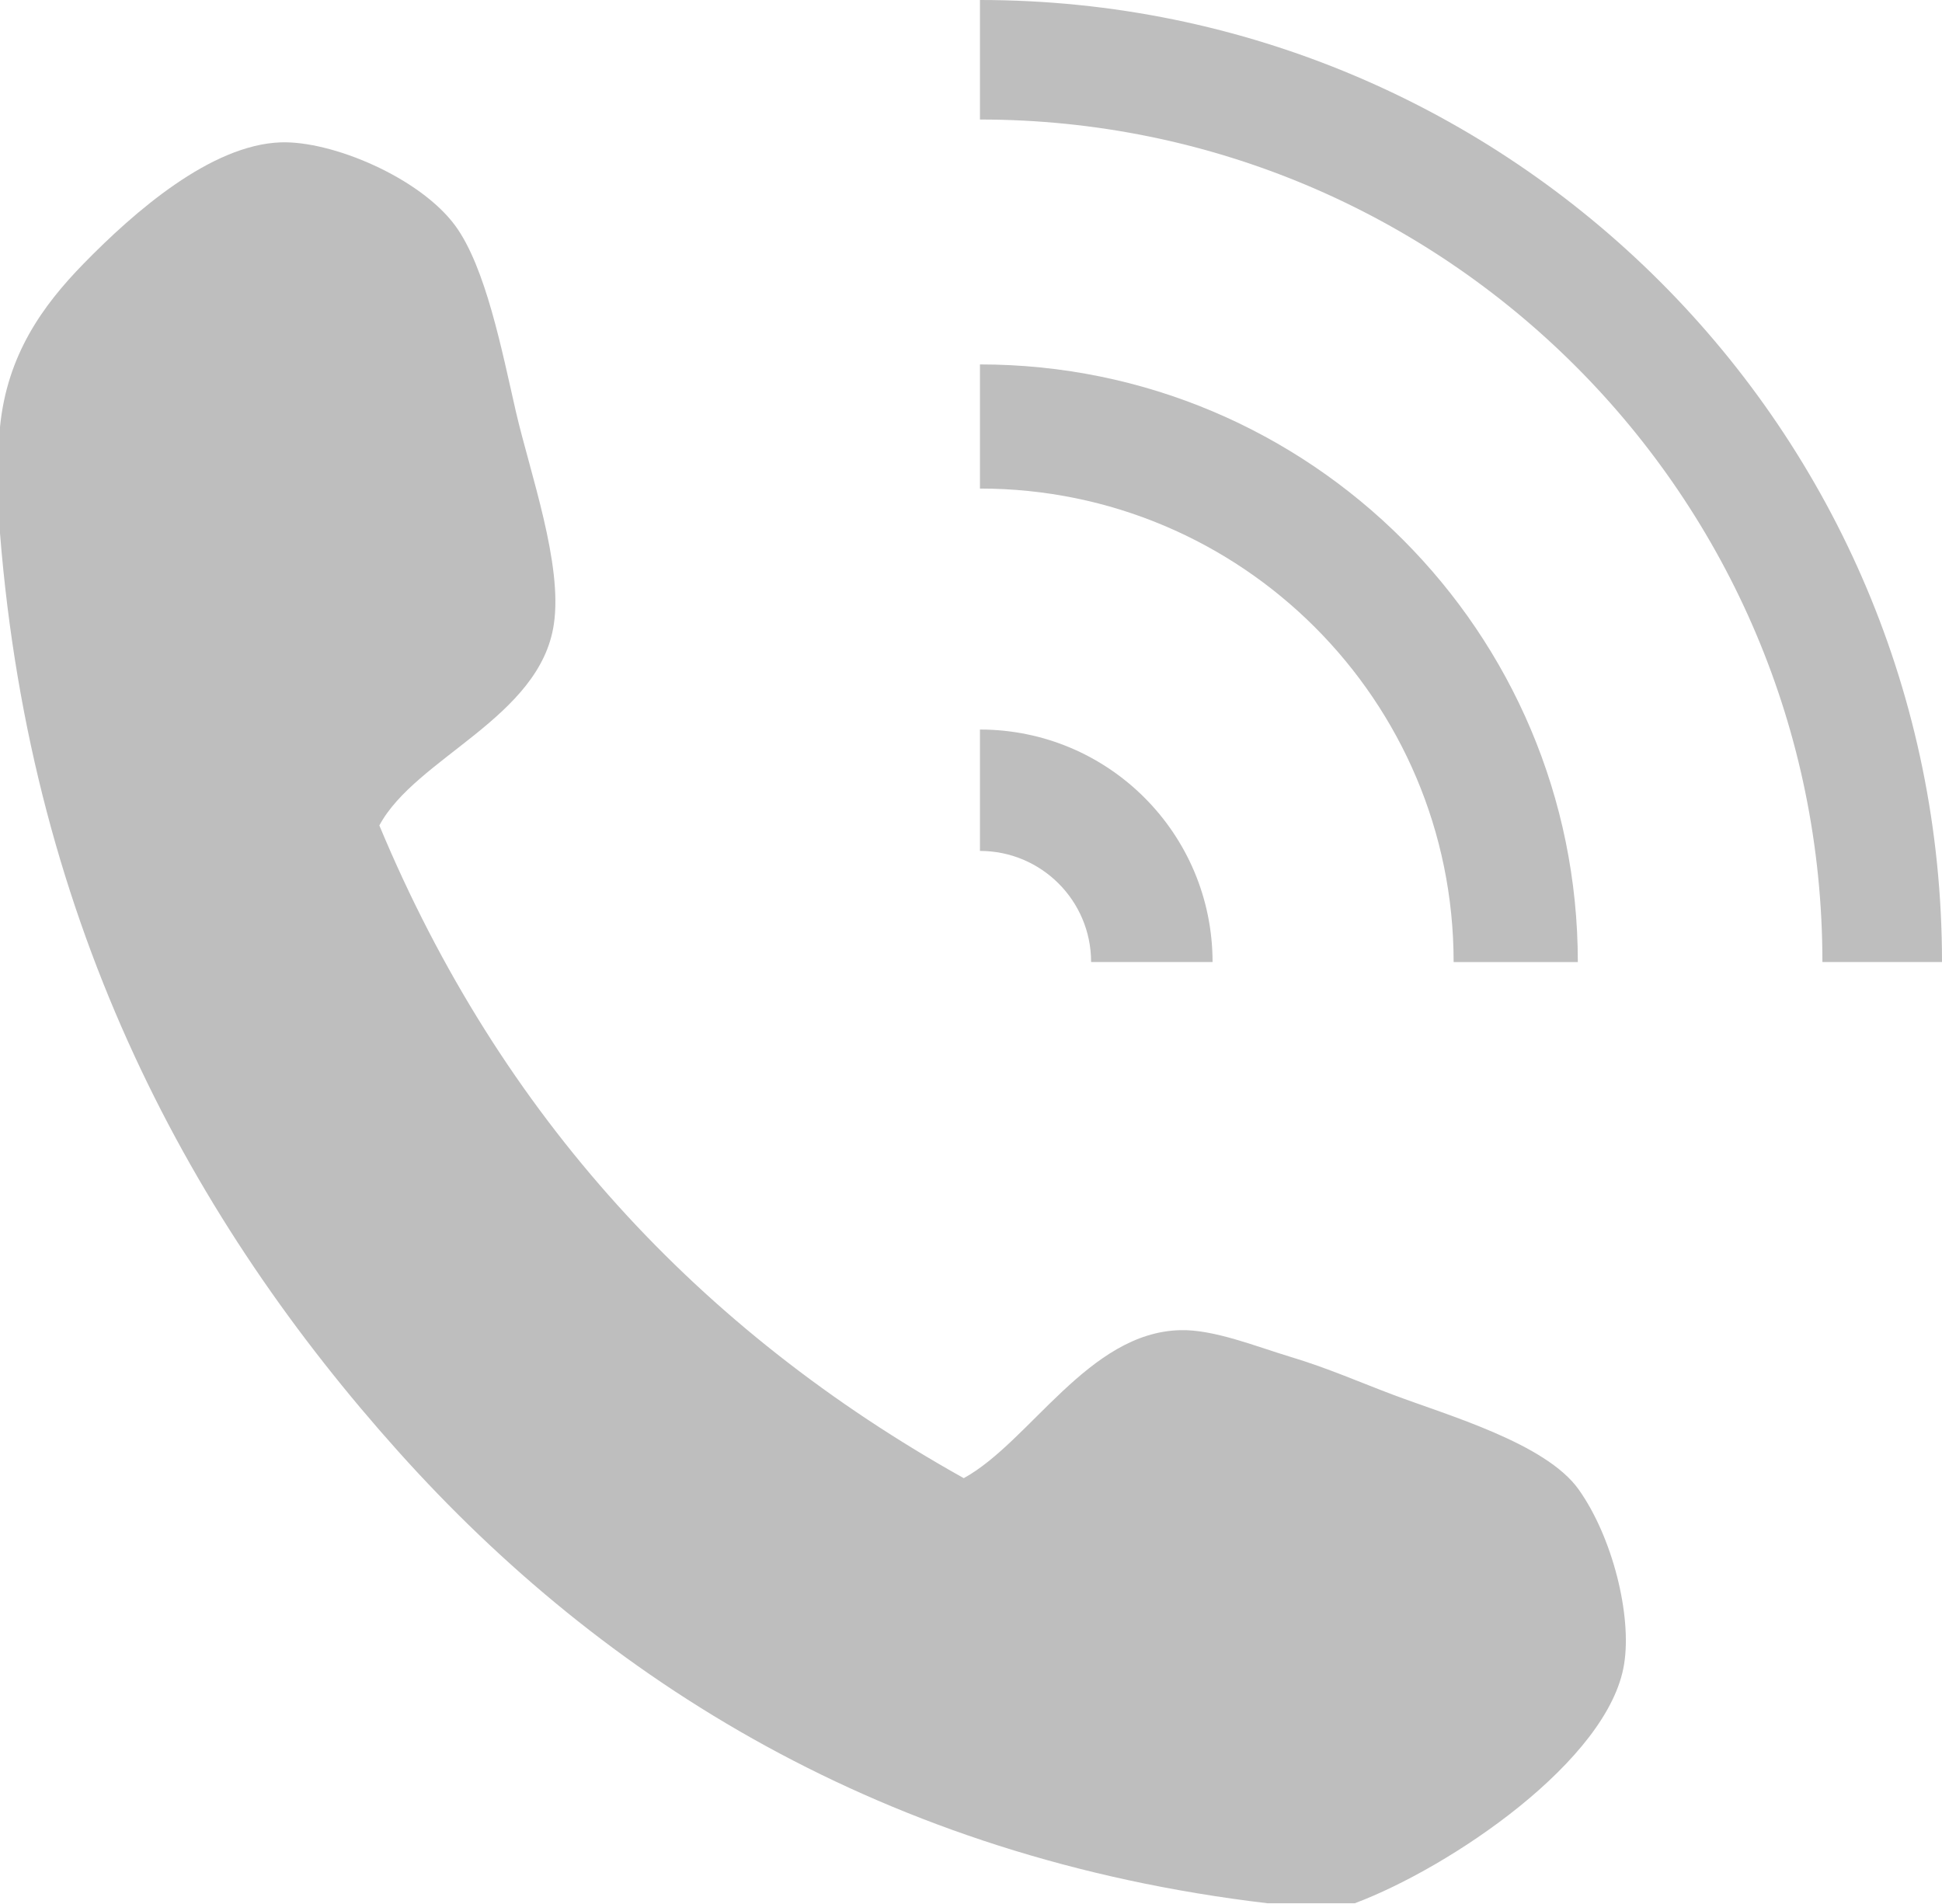
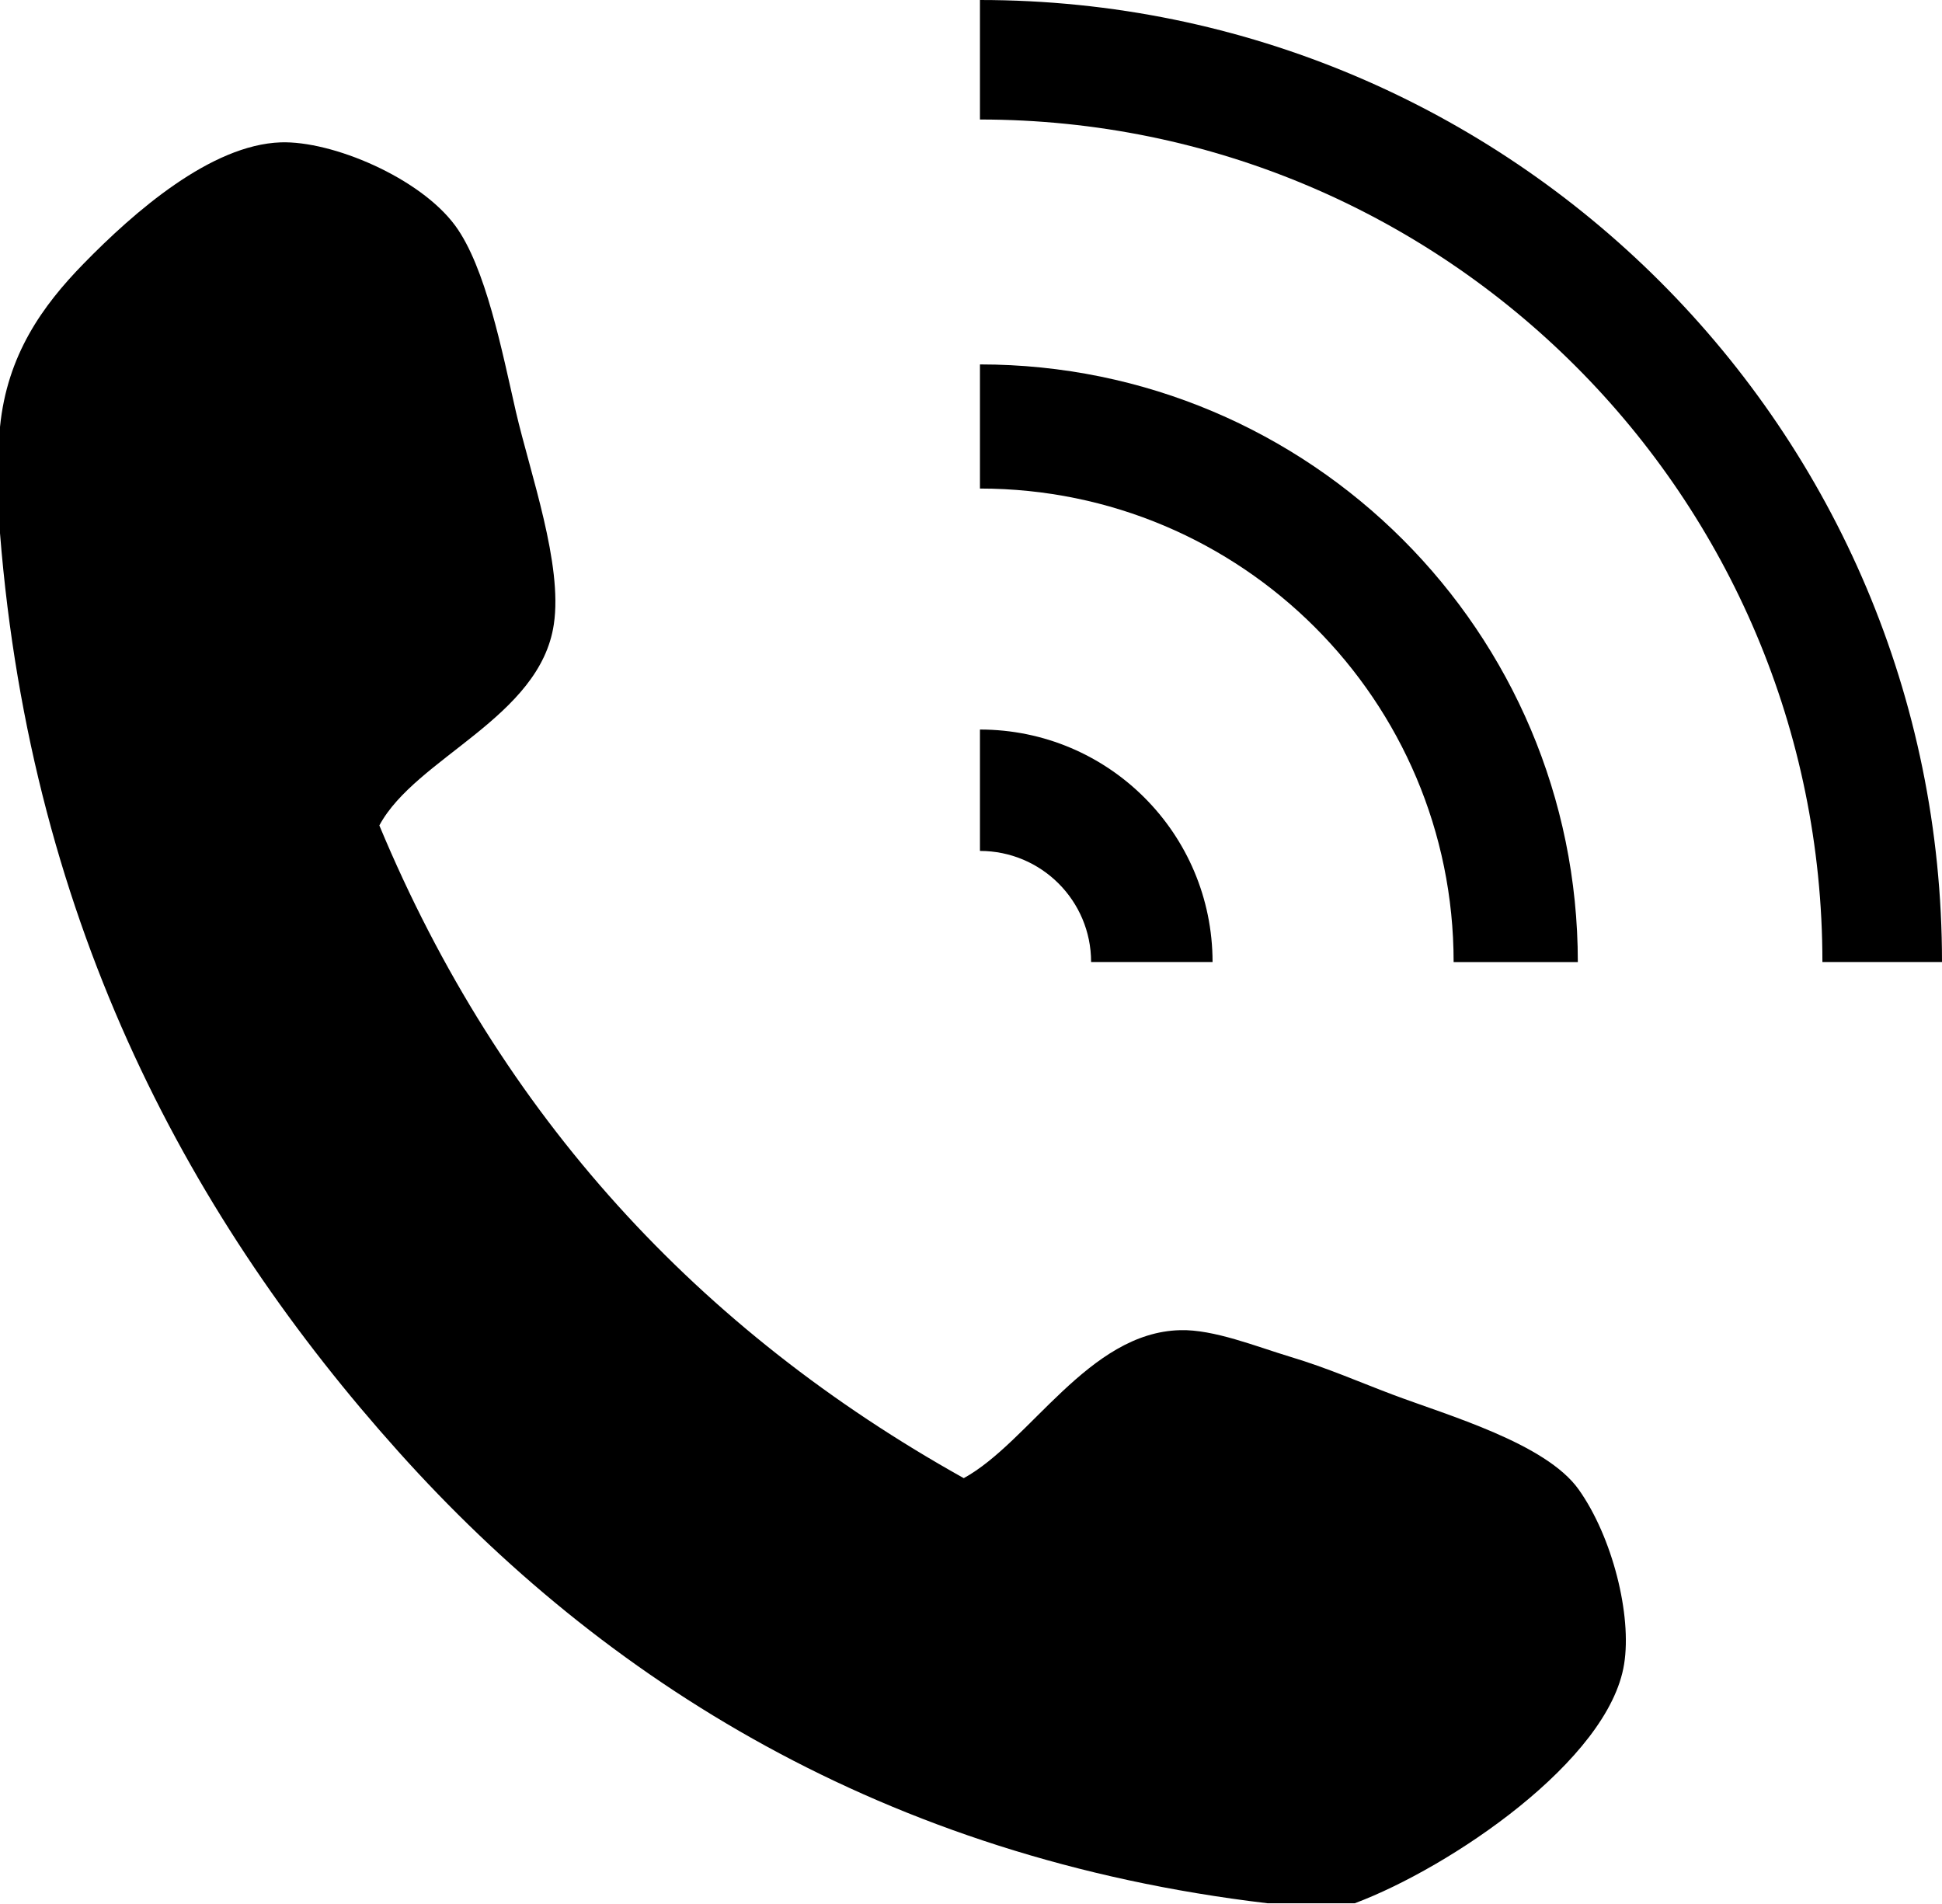
<svg xmlns="http://www.w3.org/2000/svg" version="1.1" id="Layer_2" x="0px" y="0px" width="24.829px" height="24.333px" viewBox="0 0 24.829 24.333" enable-background="new 0 0 24.829 24.333" xml:space="preserve">
  <g>
    <g id="UrwUhy_2_">
      <g>
-         <path fill="#bebebe" d="M17.321,24.333c-0.371,0-0.744,0-1.115,0c-4.904-0.58-8.497-2.857-11.11-5.772C2.473,15.637,0.402,11.875,0,6.817 c0-0.453,0-0.906,0-1.358c0.091-0.921,0.544-1.55,1.067-2.086c0.65-0.666,1.63-1.522,2.522-1.553 c0.659-0.022,1.78,0.451,2.232,1.066c0.388,0.53,0.595,1.59,0.775,2.378c0.185,0.797,0.6,1.95,0.485,2.717 C6.905,9.177,5.317,9.684,4.85,10.553c1.551,3.721,4.089,6.456,7.472,8.345c0.847-0.465,1.595-1.864,2.767-1.892 c0.428-0.012,0.972,0.209,1.406,0.34c0.477,0.143,0.891,0.326,1.311,0.484c0.705,0.266,1.957,0.621,2.378,1.213 c0.433,0.61,0.681,1.608,0.581,2.231C20.571,22.508,18.538,23.877,17.321,24.333z" />
+         <path d="M17.321,24.333c-0.371,0-0.744,0-1.115,0c-4.904-0.58-8.497-2.857-11.11-5.772C2.473,15.637,0.402,11.875,0,6.817 c0-0.453,0-0.906,0-1.358c0.091-0.921,0.544-1.55,1.067-2.086c0.65-0.666,1.63-1.522,2.522-1.553 c0.659-0.022,1.78,0.451,2.232,1.066c0.388,0.53,0.595,1.59,0.775,2.378c0.185,0.797,0.6,1.95,0.485,2.717 C6.905,9.177,5.317,9.684,4.85,10.553c1.551,3.721,4.089,6.456,7.472,8.345c0.847-0.465,1.595-1.864,2.767-1.892 c0.428-0.012,0.972,0.209,1.406,0.34c0.477,0.143,0.891,0.326,1.311,0.484c0.705,0.266,1.957,0.621,2.378,1.213 c0.433,0.61,0.681,1.608,0.581,2.231C20.571,22.508,18.538,23.877,17.321,24.333z" />
      </g>
    </g>
-     <path fill="#bebebe" d="M12.529,1.528c5.949,0,10.771,4.822,10.771,10.771h1.529C24.829,5.507,19.323,0,12.529,0V1.528z" />
-     <path fill="#bebebe" d="M12.529,9.327v1.552c0.785,0,1.421,0.636,1.421,1.42h1.553C15.502,10.657,14.172,9.327,12.529,9.327z" />
-     <path fill="#bebebe" d="M12.529,6.246c3.345,0,6.056,2.71,6.056,6.054h1.588c0-4.22-3.422-7.641-7.644-7.641V6.246z" />
+     <path d="M12.529,1.528c5.949,0,10.771,4.822,10.771,10.771h1.529C24.829,5.507,19.323,0,12.529,0V1.528z" />
+     <path d="M12.529,9.327v1.552c0.785,0,1.421,0.636,1.421,1.42h1.553C15.502,10.657,14.172,9.327,12.529,9.327z" />
+     <path d="M12.529,6.246c3.345,0,6.056,2.71,6.056,6.054h1.588c0-4.22-3.422-7.641-7.644-7.641V6.246z" />
  </g>
</svg>
